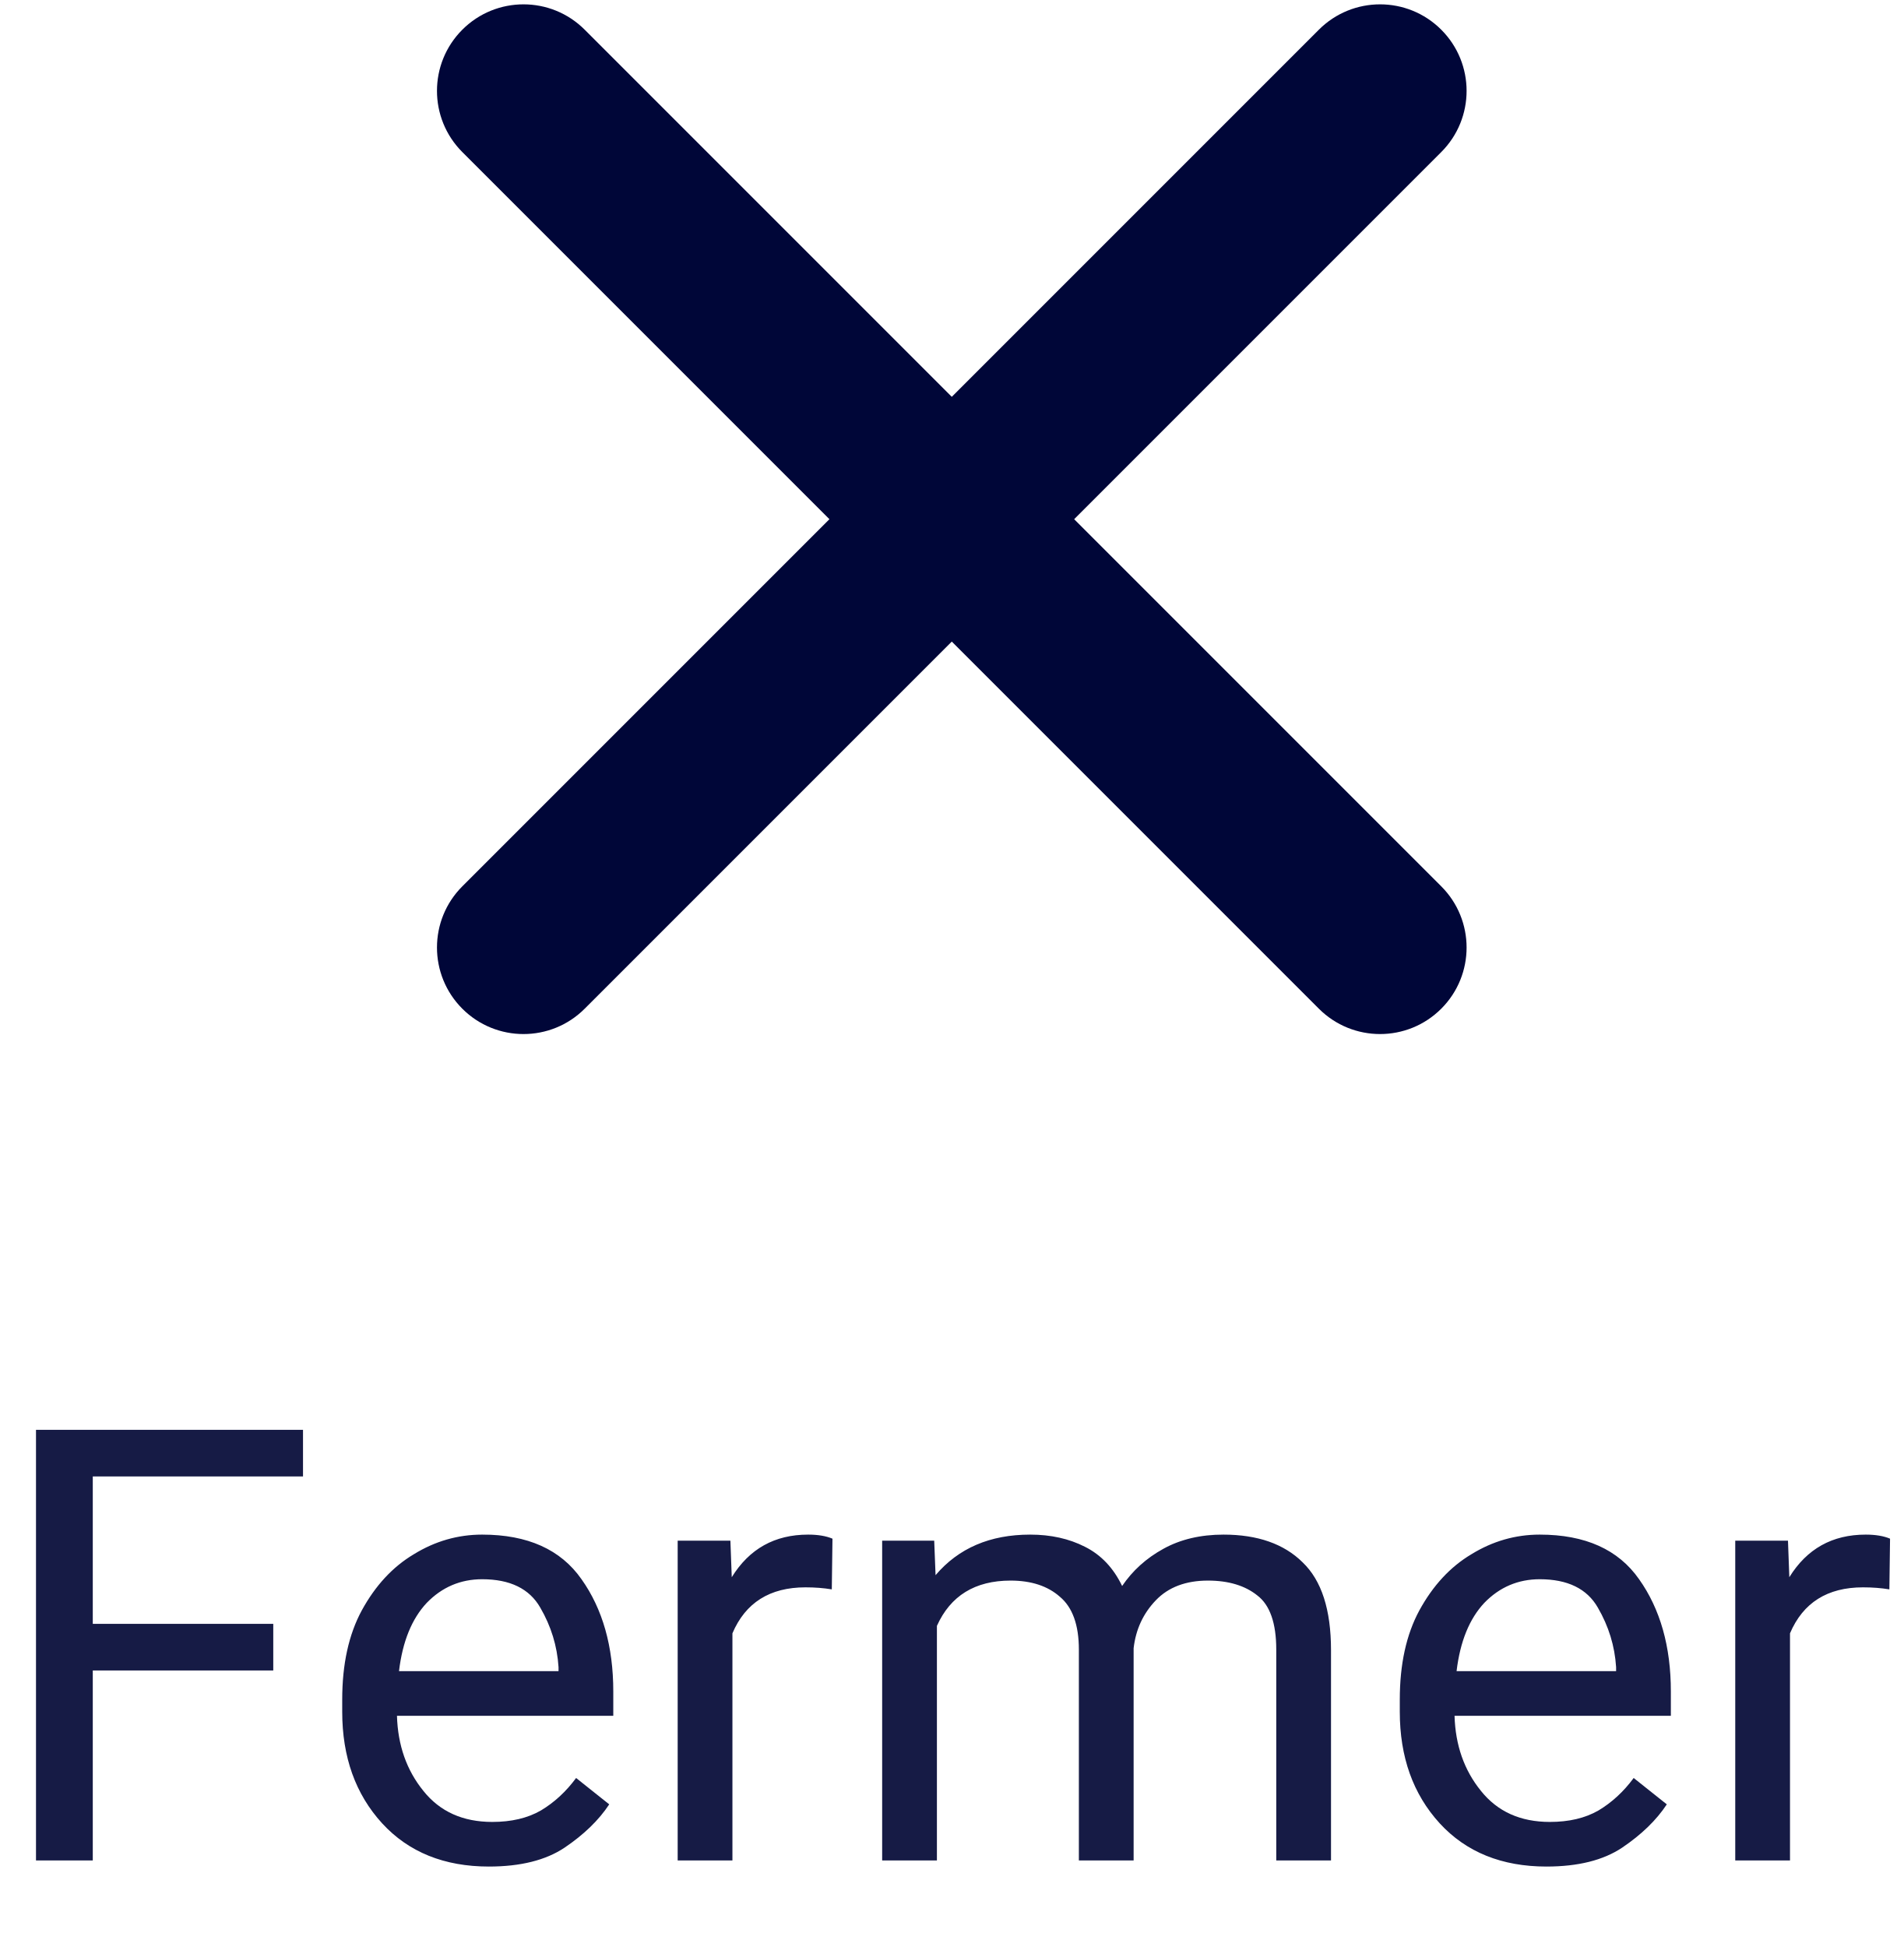
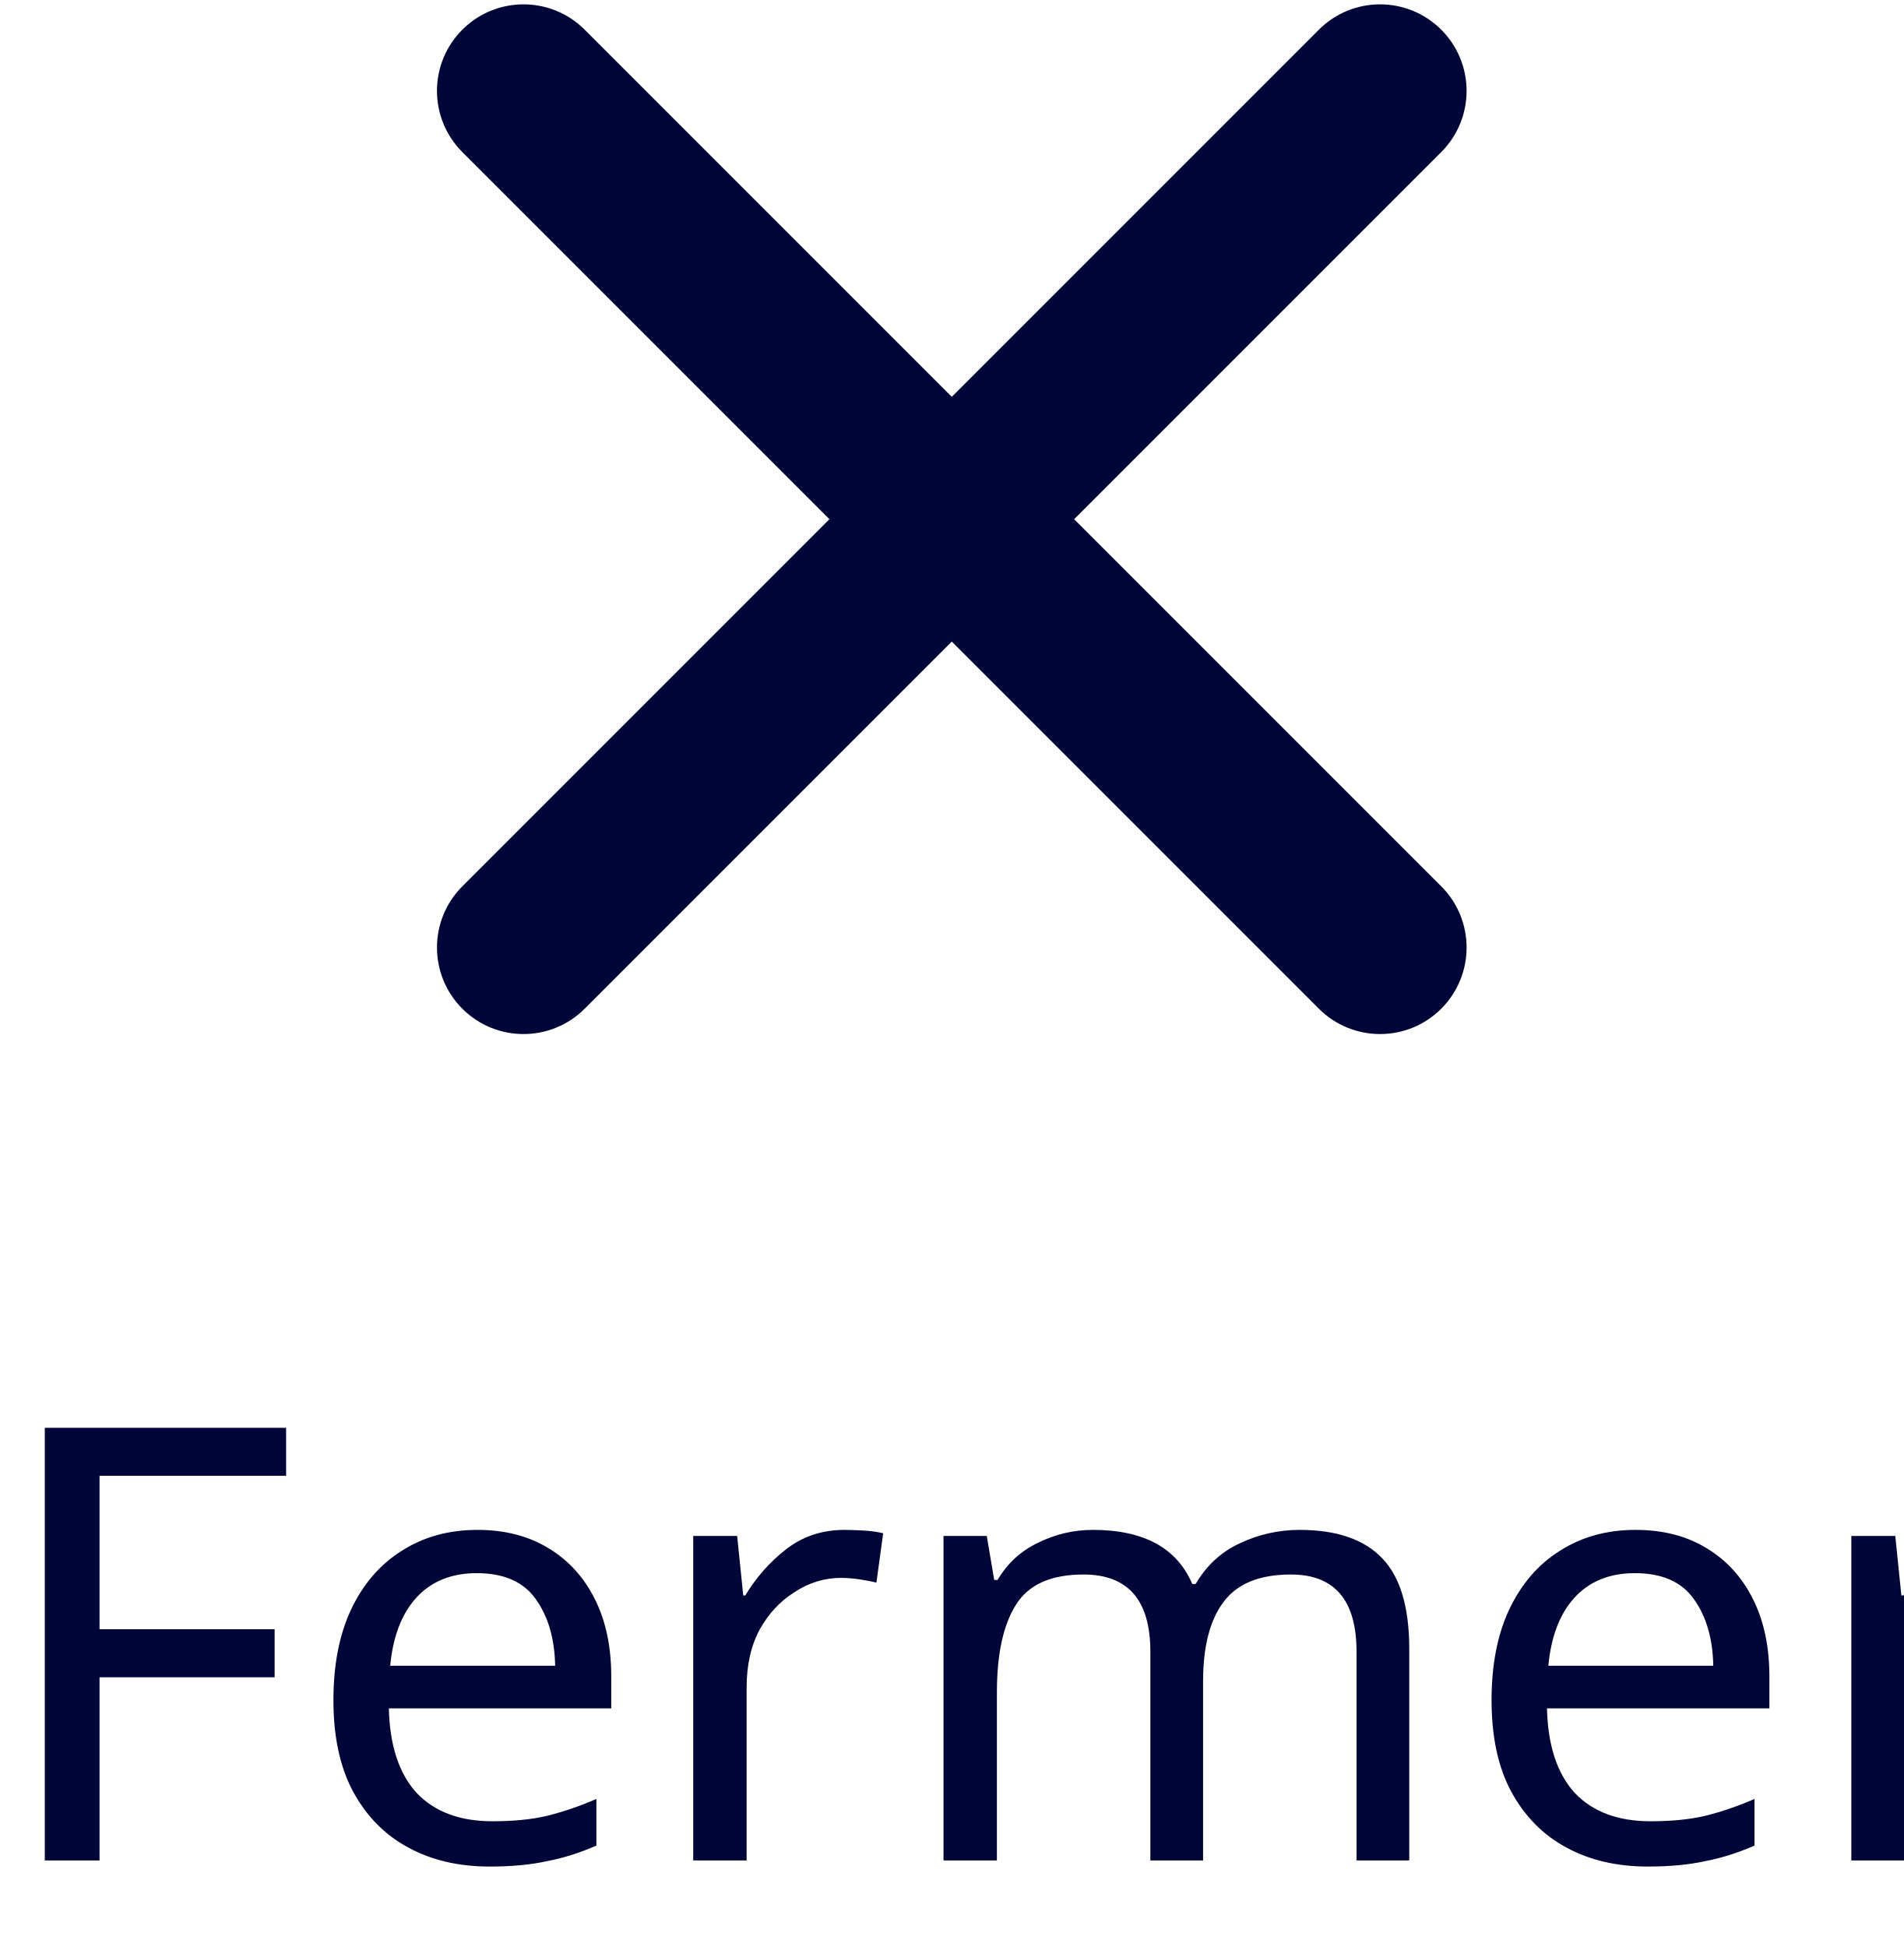
<svg xmlns="http://www.w3.org/2000/svg" width="44" height="45">
-   <g fill="none" fill-rule="evenodd">
-     <g fill="#000638" fill-rule="nonzero" transform="translate(9 -1)">
+   <g fill="#000638" fill-rule="evenodd">
+     <g fill-rule="nonzero" transform="translate(9 -1)">
      <rect width="32" height="4" x="-3" y="11" rx="2" transform="rotate(45 13 13)" />
      <rect width="32" height="4" x="-3" y="11" rx="2" transform="rotate(-45 13 13)" />
    </g>
-     <text fill="#161B45" font-family="Roboto-Regular, Roboto" font-size="14" transform="translate(-1 -2)">
+     <text font-family="Marianne" font-size="14" font-weight="400" transform="translate(-1 -2)">
      <tspan x=".674" y="45">Fermer</tspan>
    </text>
  </g>
</svg>
